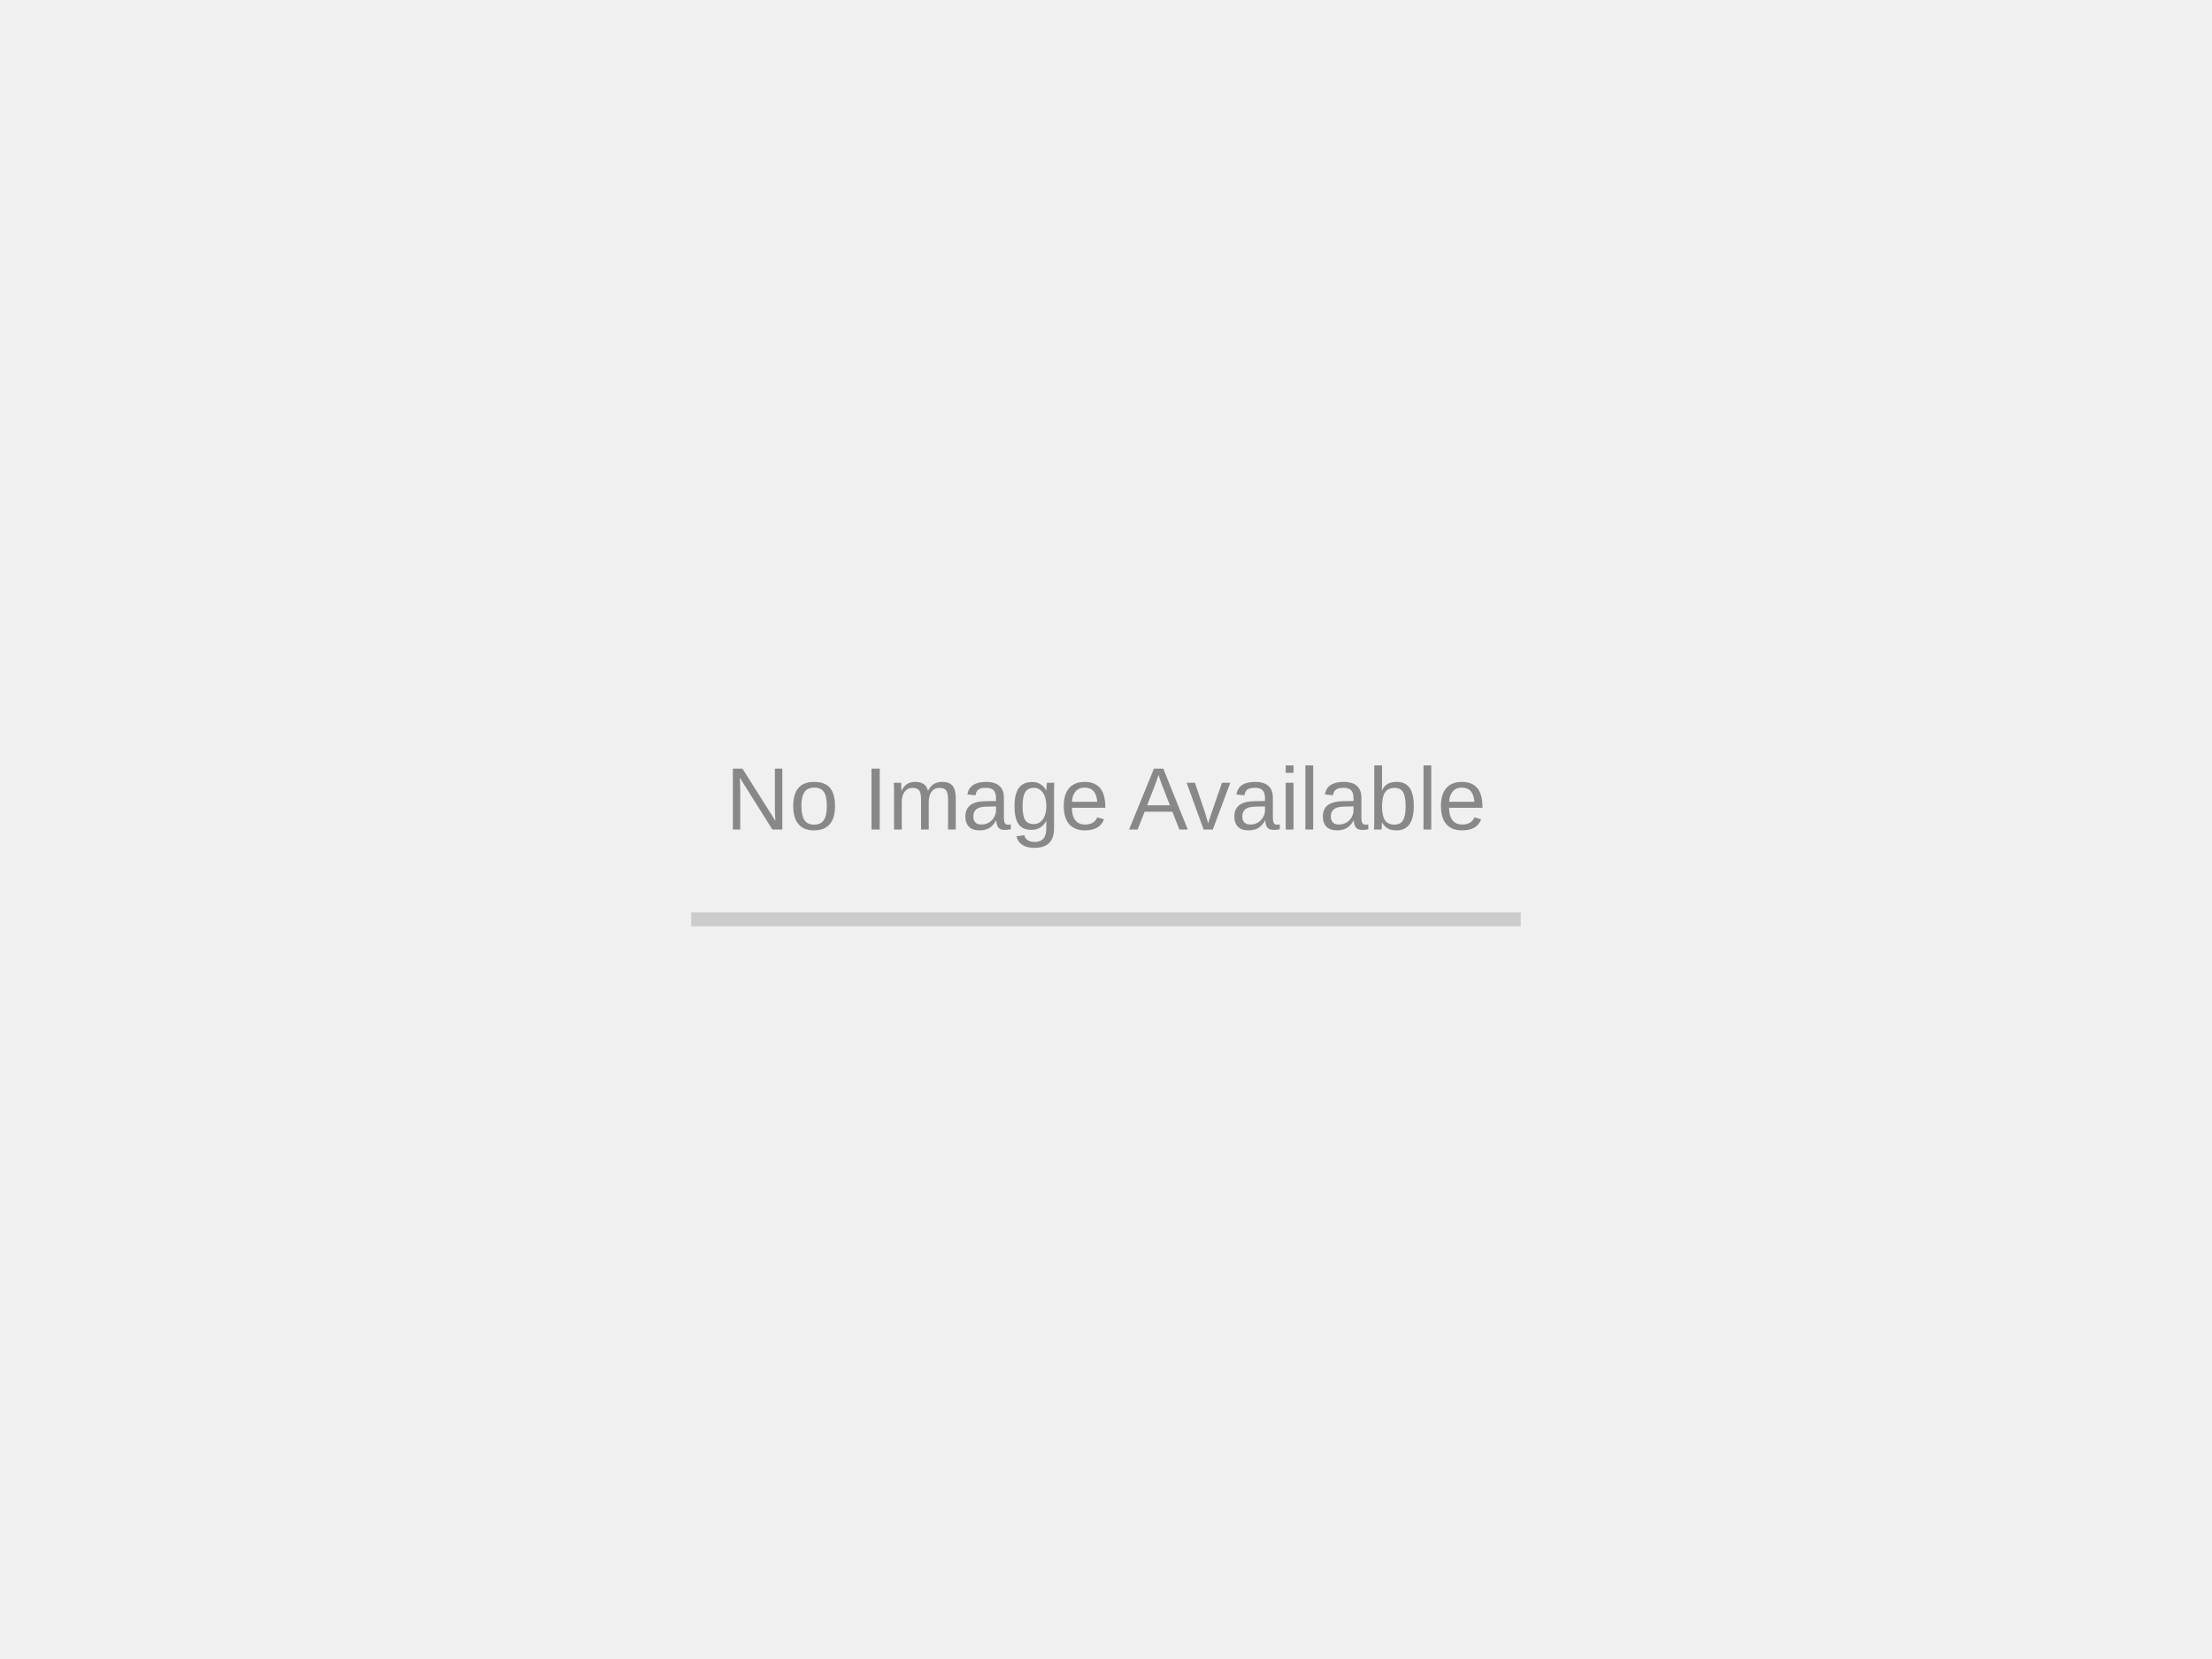
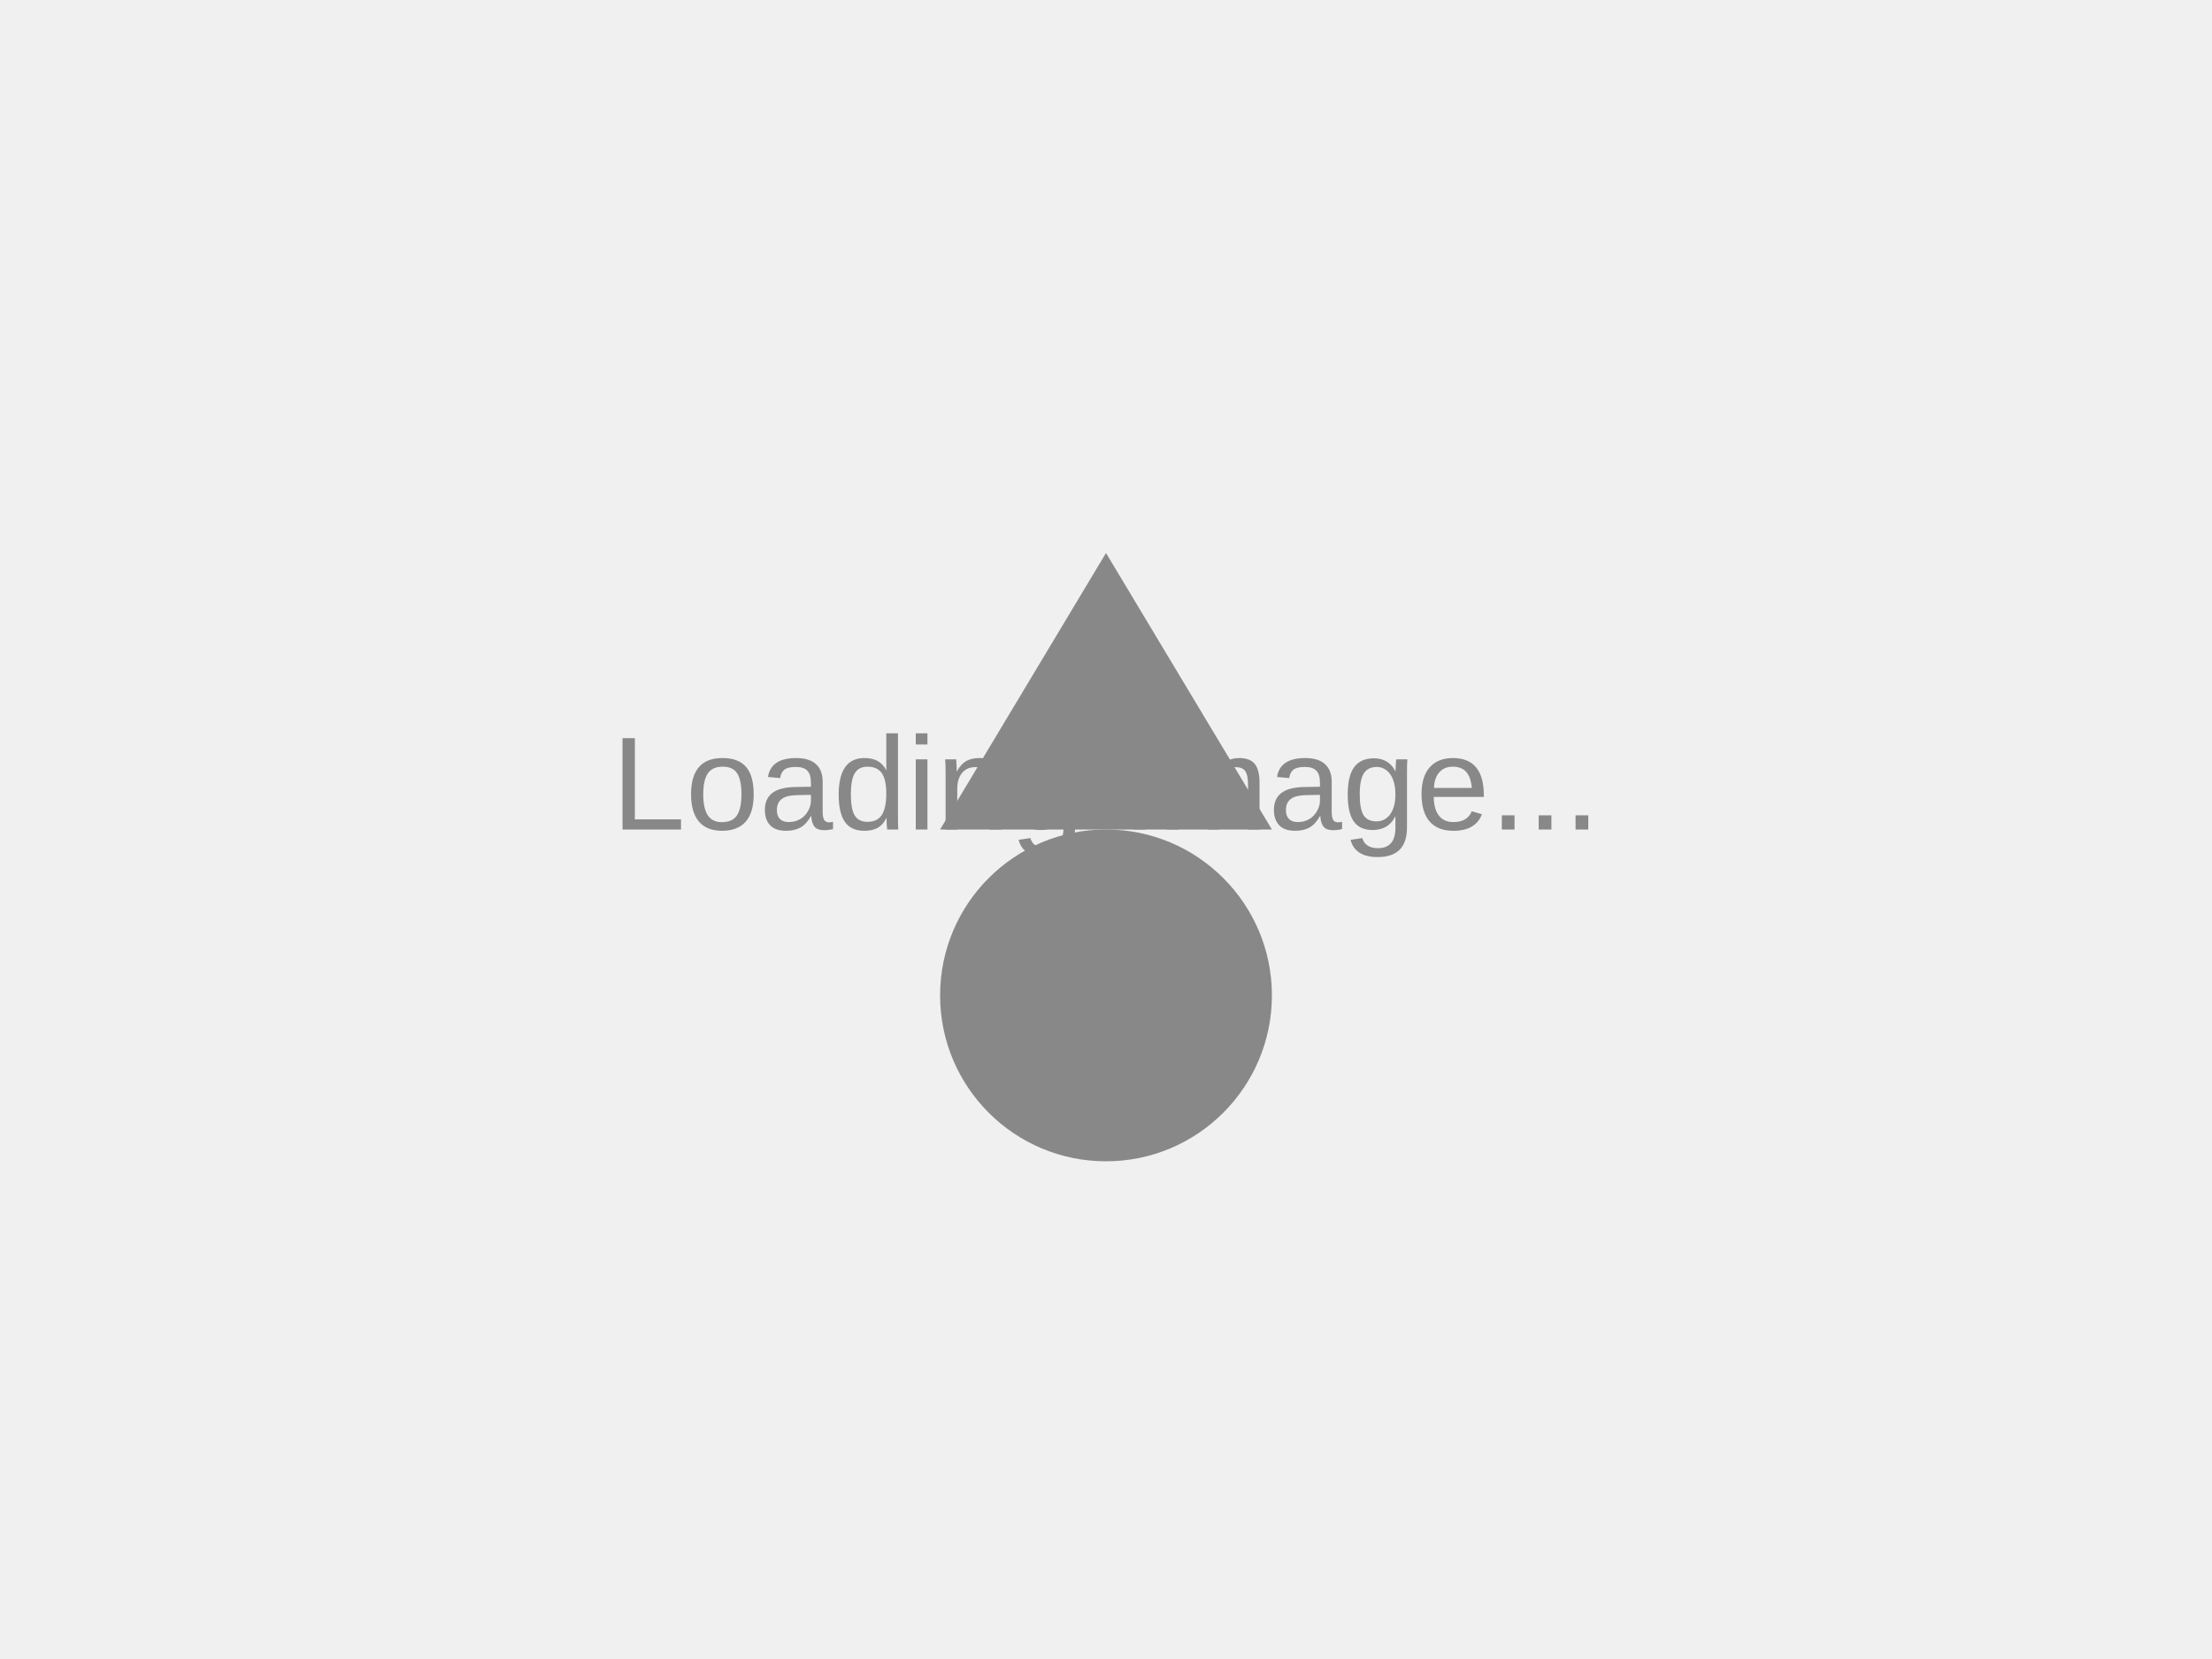
- <svg xmlns="http://www.w3.org/2000/svg" width="800" height="600">
-   <rect width="800" height="600" fill="#f0f0f0" />
-   <text x="400" y="300" font-family="Arial" font-size="32" text-anchor="middle" fill="#888888">No Image Available</text>
-   <rect x="250" y="330" width="300" height="5" fill="#cccccc" />
+ <svg xmlns="http://www.w3.org/2000/svg" width="400" height="300">
+   <rect width="400" height="300" fill="#f0f0f0" />
+   <text x="50%" y="50%" font-family="Arial, sans-serif" font-size="24" text-anchor="middle" fill="#888888">Loading Image...</text>
+   <path d="M200,100 L230,150 L170,150 Z" fill="#888888" />
+   <circle cx="200" cy="180" r="30" fill="#888888" />
</svg>
